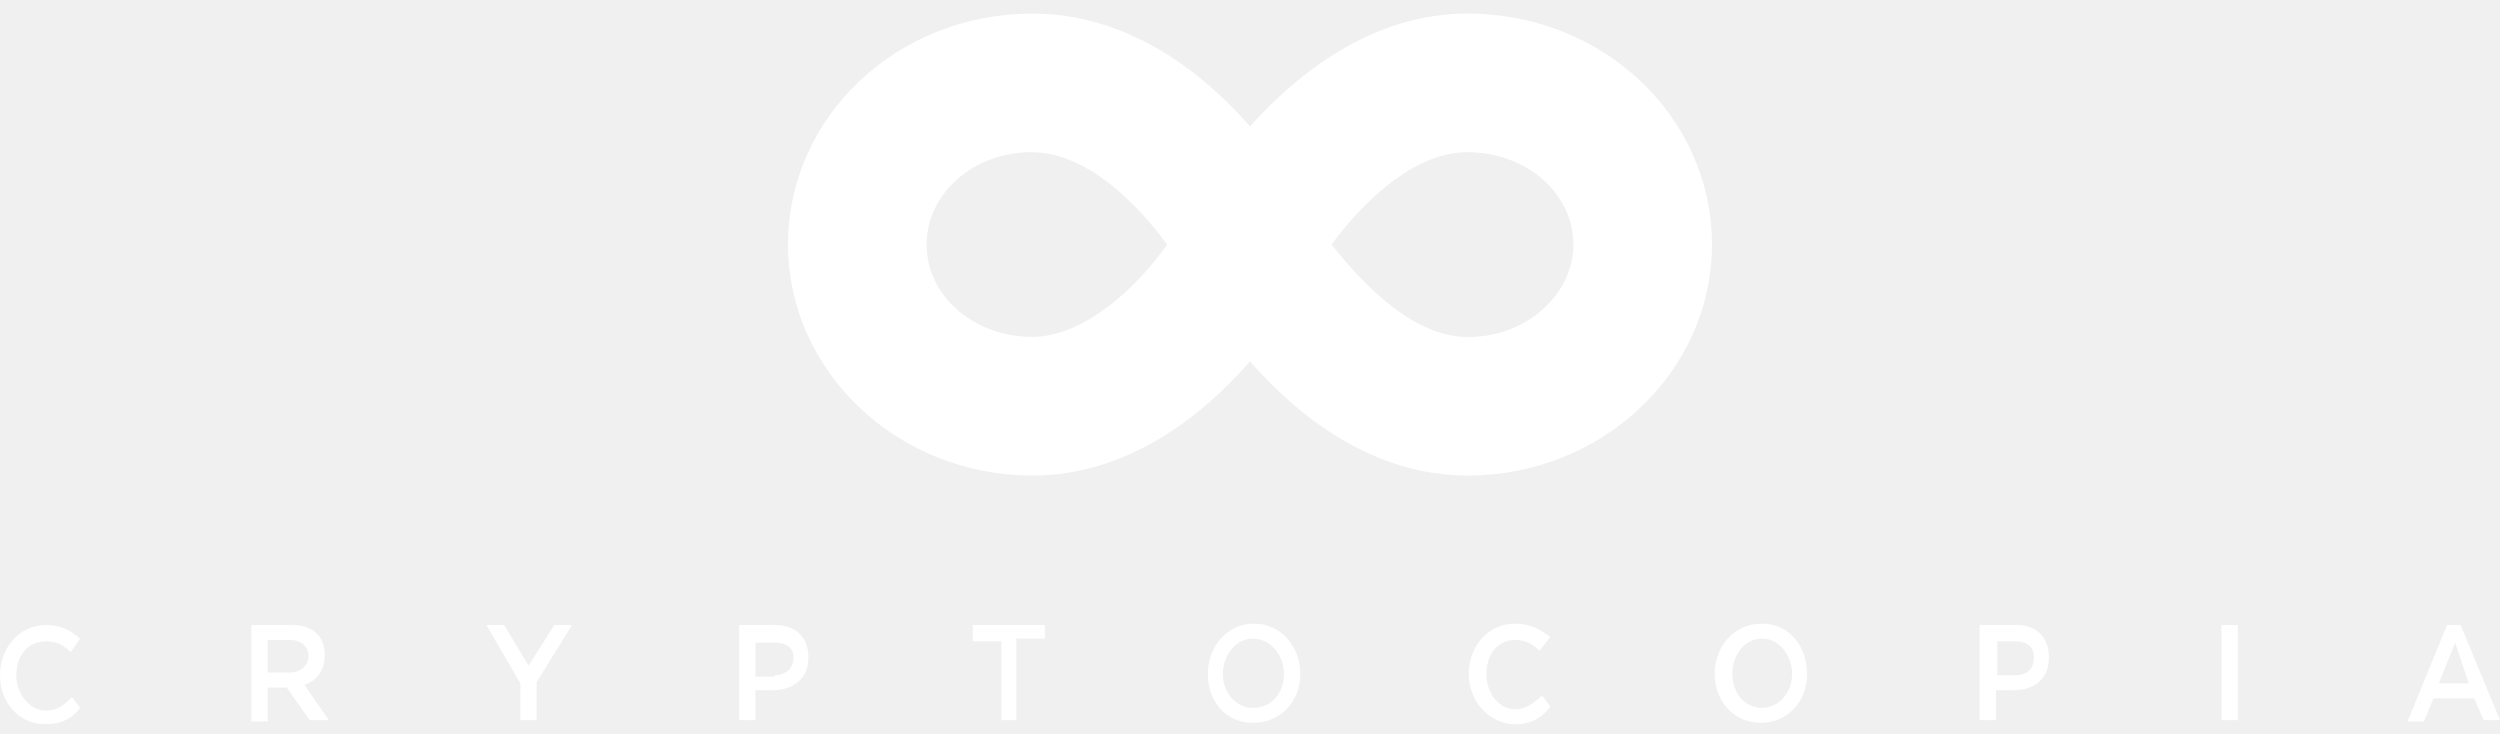
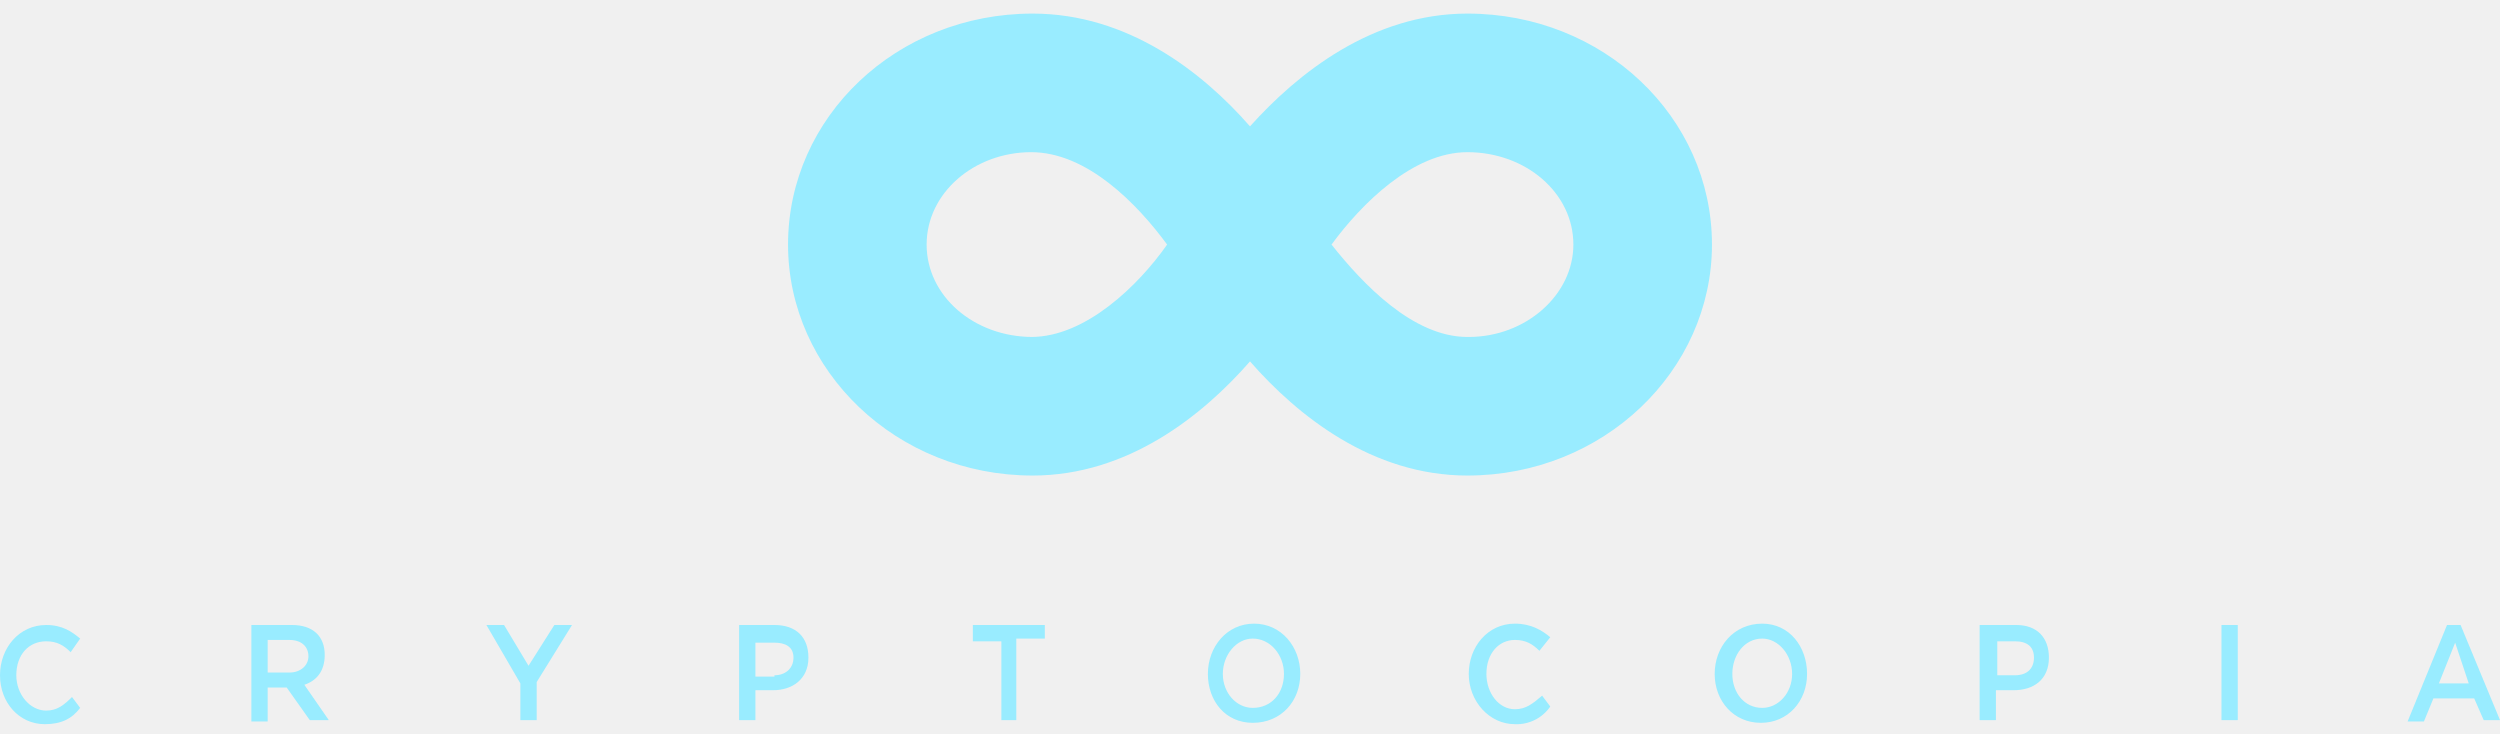
<svg xmlns="http://www.w3.org/2000/svg" viewBox="0 0 184 54">
-   <path fill="#FFF" d="M0 49.7c0-2 1.4-3.7 3.4-3.7 1.2 0 1.9.5 2.5 1l-.7 1c-.5-.5-1-.8-1.8-.8-1.3 0-2.2 1-2.2 2.5 0 1.4 1 2.6 2.2 2.6.8 0 1.3-.4 1.9-1l.6.8c-.6.8-1.4 1.2-2.6 1.2-1.9 0-3.3-1.6-3.3-3.6ZM18.5 46h3c1.5 0 2.4.8 2.4 2.2 0 1.2-.6 1.9-1.5 2.2l1.8 2.6h-1.4l-1.7-2.4h-1.4v2.5h-1.2V46Zm2.8 3.5c.8 0 1.4-.5 1.4-1.2s-.5-1.2-1.4-1.2h-1.6v2.4h1.6Zm17 .8L35.8 46h1.3l1.8 3 1.9-3h1.3l-2.6 4.2V53h-1.2v-2.7ZM54.5 46H57c1.6 0 2.5.9 2.5 2.4 0 1.6-1.2 2.4-2.6 2.4h-1.3V53h-1.2v-7h.1Zm2.5 3.7c.8 0 1.4-.5 1.4-1.3s-.6-1.1-1.4-1.1h-1.4v2.5H57v-.1Zm16.7-2.5h-2.1V46h5.3v1h-2.1v6h-1.1v-5.8Zm15.2 2.4c0-2 1.4-3.7 3.4-3.7s3.4 1.7 3.4 3.7-1.4 3.6-3.5 3.6c-2 0-3.3-1.6-3.3-3.6Zm5.6 0c0-1.4-1-2.6-2.3-2.6-1.2 0-2.2 1.2-2.2 2.6 0 1.4 1 2.5 2.2 2.5 1.4 0 2.3-1.1 2.3-2.5Zm13.6 0c0-2 1.4-3.7 3.4-3.7 1.2 0 2 .5 2.6 1l-.8 1c-.5-.5-1-.8-1.8-.8-1.2 0-2.1 1-2.1 2.5 0 1.4.9 2.6 2.1 2.6.8 0 1.3-.4 2-1l.6.8a3 3 0 0 1-2.6 1.3c-1.9 0-3.4-1.7-3.4-3.7Zm18.1 0c0-2 1.4-3.7 3.5-3.7 2 0 3.3 1.7 3.3 3.7s-1.4 3.6-3.4 3.6-3.4-1.6-3.4-3.6Zm5.7 0c0-1.4-1-2.6-2.2-2.6-1.3 0-2.2 1.2-2.2 2.6 0 1.4.9 2.5 2.2 2.5 1.2 0 2.2-1.1 2.2-2.5Zm13.9-3.6h2.6c1.5 0 2.4.9 2.4 2.4 0 1.6-1.1 2.4-2.6 2.4h-1.3V53h-1.2v-7h.1Zm2.5 3.7c.9 0 1.4-.5 1.4-1.3s-.5-1.2-1.4-1.2H147v2.5h1.3Zm15.2-3.7h1.2v7h-1.2v-7Zm16.5 0h1.1l2.9 7h-1.2l-.7-1.6h-3l-.7 1.7h-1.2l2.9-7.1h-.1Zm1.7 4.3-1-3-1.2 3h2.2ZM108 1c-7 0-12.5 4.4-16 8.3-3.5-4-9-8.3-16-8.3-10 0-18 7.6-18 17 0 9.3 8 17 18 17 7 0 12.5-4.4 16-8.4 3.5 4 9 8.4 16 8.4 10 0 18-7.7 18-17 0-9.4-8-17-18-17ZM76 24.8c-4.3 0-7.8-3-7.8-6.8s3.5-6.8 7.7-6.8c4.1 0 7.8 3.8 10 6.8-2.1 3-6 6.8-10 6.8Zm32 0c-4 0-7.7-3.9-10-6.8 2.2-3 6-6.8 10-6.8 4.3 0 7.8 3 7.8 6.8 0 3.7-3.5 6.8-7.7 6.8Z" />
+   <path fill="#99ecff" d="M0 49.7c0-2 1.4-3.7 3.4-3.7 1.2 0 1.9.5 2.5 1l-.7 1c-.5-.5-1-.8-1.8-.8-1.3 0-2.2 1-2.2 2.5 0 1.4 1 2.6 2.2 2.6.8 0 1.3-.4 1.9-1l.6.8c-.6.8-1.4 1.2-2.6 1.2-1.9 0-3.3-1.6-3.3-3.6ZM18.5 46h3c1.5 0 2.4.8 2.4 2.2 0 1.2-.6 1.9-1.5 2.2l1.8 2.6h-1.4l-1.7-2.4h-1.4v2.5h-1.2V46Zm2.8 3.5c.8 0 1.4-.5 1.4-1.2s-.5-1.2-1.4-1.2h-1.6v2.4h1.6Zm17 .8L35.8 46h1.3l1.8 3 1.9-3h1.3l-2.6 4.2V53h-1.2v-2.7ZM54.5 46H57c1.6 0 2.5.9 2.5 2.4 0 1.6-1.2 2.4-2.6 2.4h-1.3V53h-1.2v-7h.1Zm2.5 3.7c.8 0 1.4-.5 1.4-1.3s-.6-1.1-1.4-1.1h-1.4v2.5H57v-.1Zm16.7-2.5h-2.1V46h5.3v1h-2.1v6h-1.1v-5.8Zm15.2 2.4c0-2 1.4-3.7 3.4-3.7s3.4 1.7 3.4 3.7-1.4 3.6-3.5 3.6c-2 0-3.3-1.6-3.3-3.6Zm5.6 0c0-1.4-1-2.6-2.3-2.6-1.2 0-2.2 1.2-2.2 2.6 0 1.4 1 2.5 2.2 2.5 1.4 0 2.3-1.1 2.3-2.5Zm13.6 0c0-2 1.4-3.7 3.4-3.7 1.2 0 2 .5 2.6 1l-.8 1c-.5-.5-1-.8-1.8-.8-1.2 0-2.1 1-2.1 2.5 0 1.4.9 2.6 2.1 2.6.8 0 1.3-.4 2-1l.6.8a3 3 0 0 1-2.6 1.3c-1.9 0-3.4-1.7-3.4-3.7Zm18.1 0c0-2 1.4-3.7 3.5-3.7 2 0 3.3 1.7 3.3 3.7s-1.4 3.6-3.4 3.6-3.4-1.6-3.4-3.6Zm5.7 0c0-1.4-1-2.6-2.2-2.6-1.3 0-2.2 1.2-2.2 2.6 0 1.4.9 2.5 2.2 2.5 1.2 0 2.2-1.1 2.2-2.5Zm13.9-3.6h2.6c1.5 0 2.4.9 2.4 2.4 0 1.6-1.1 2.4-2.6 2.4h-1.3V53h-1.2v-7h.1Zm2.5 3.7c.9 0 1.4-.5 1.4-1.3s-.5-1.2-1.4-1.2H147v2.5h1.3Zm15.2-3.7h1.2v7h-1.2v-7Zm16.5 0h1.1l2.9 7h-1.2l-.7-1.6h-3l-.7 1.7h-1.2l2.9-7.1h-.1Zm1.7 4.3-1-3-1.2 3h2.2ZM108 1c-7 0-12.5 4.4-16 8.3-3.5-4-9-8.3-16-8.3-10 0-18 7.6-18 17 0 9.3 8 17 18 17 7 0 12.5-4.4 16-8.4 3.5 4 9 8.4 16 8.4 10 0 18-7.7 18-17 0-9.4-8-17-18-17ZM76 24.8c-4.3 0-7.8-3-7.8-6.8s3.5-6.8 7.7-6.8c4.1 0 7.8 3.8 10 6.8-2.1 3-6 6.8-10 6.8Zm32 0c-4 0-7.7-3.9-10-6.8 2.2-3 6-6.8 10-6.8 4.3 0 7.8 3 7.8 6.8 0 3.7-3.5 6.8-7.7 6.8Z" />
</svg>
